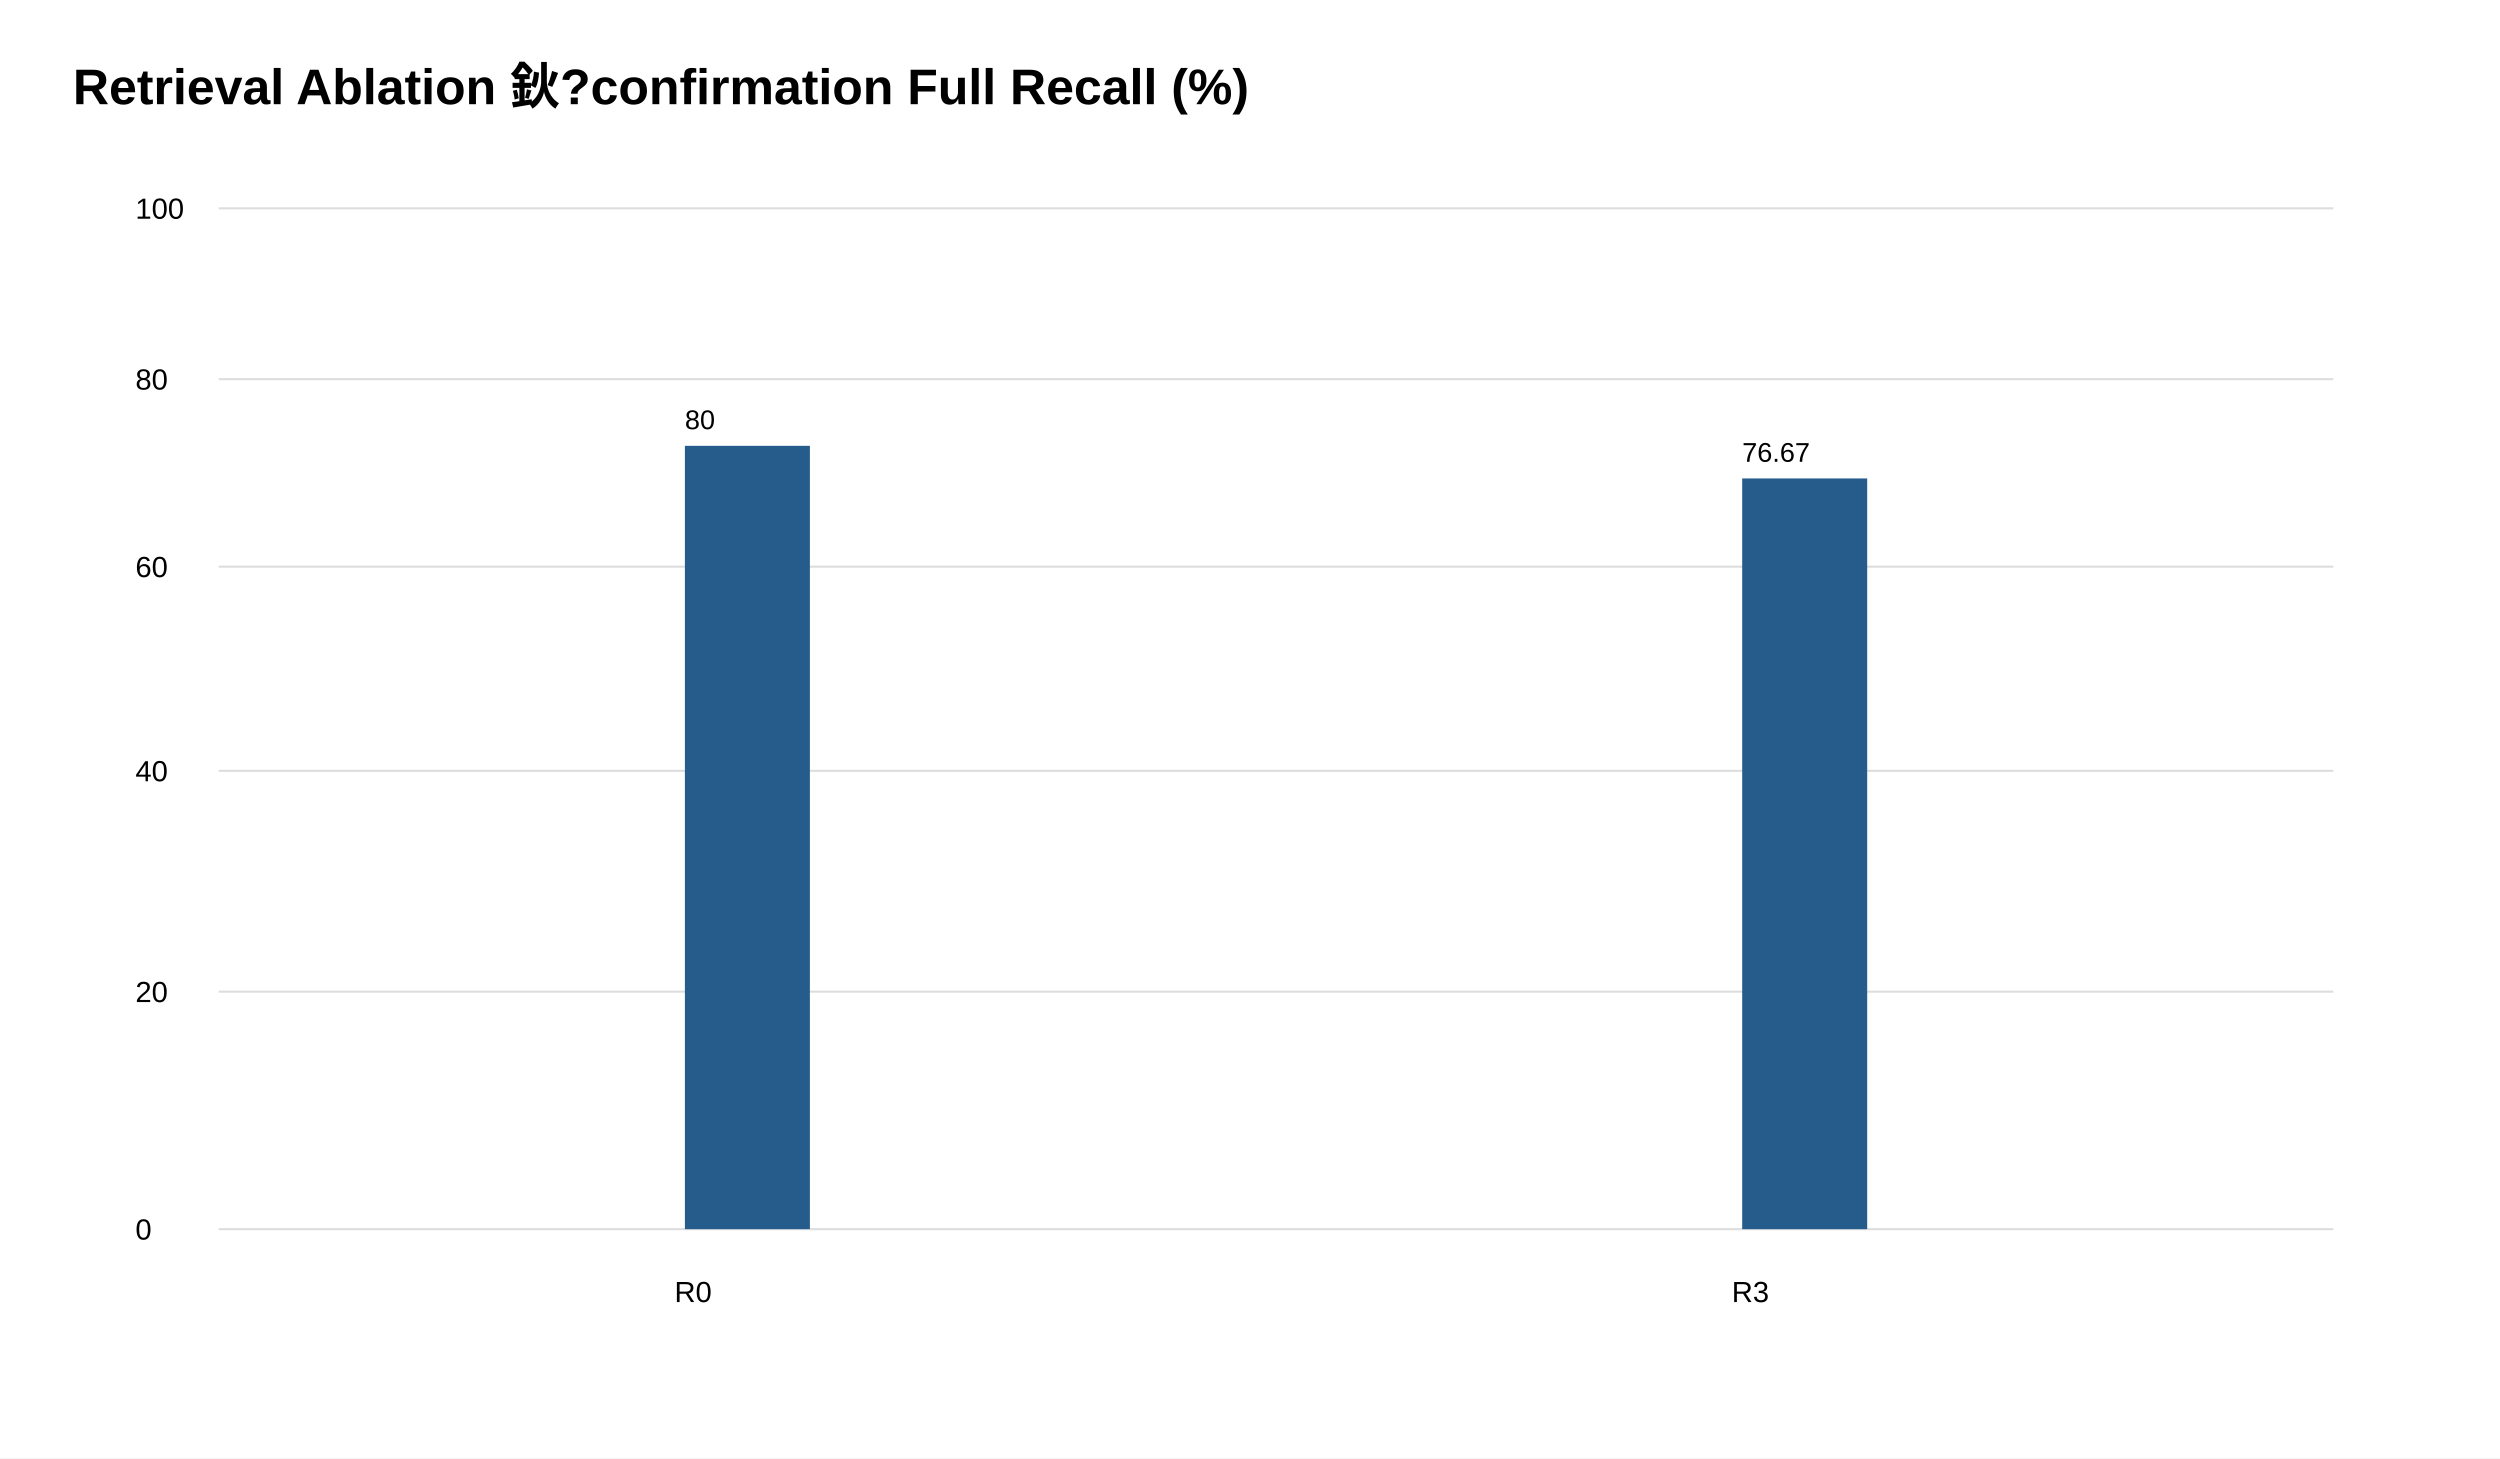
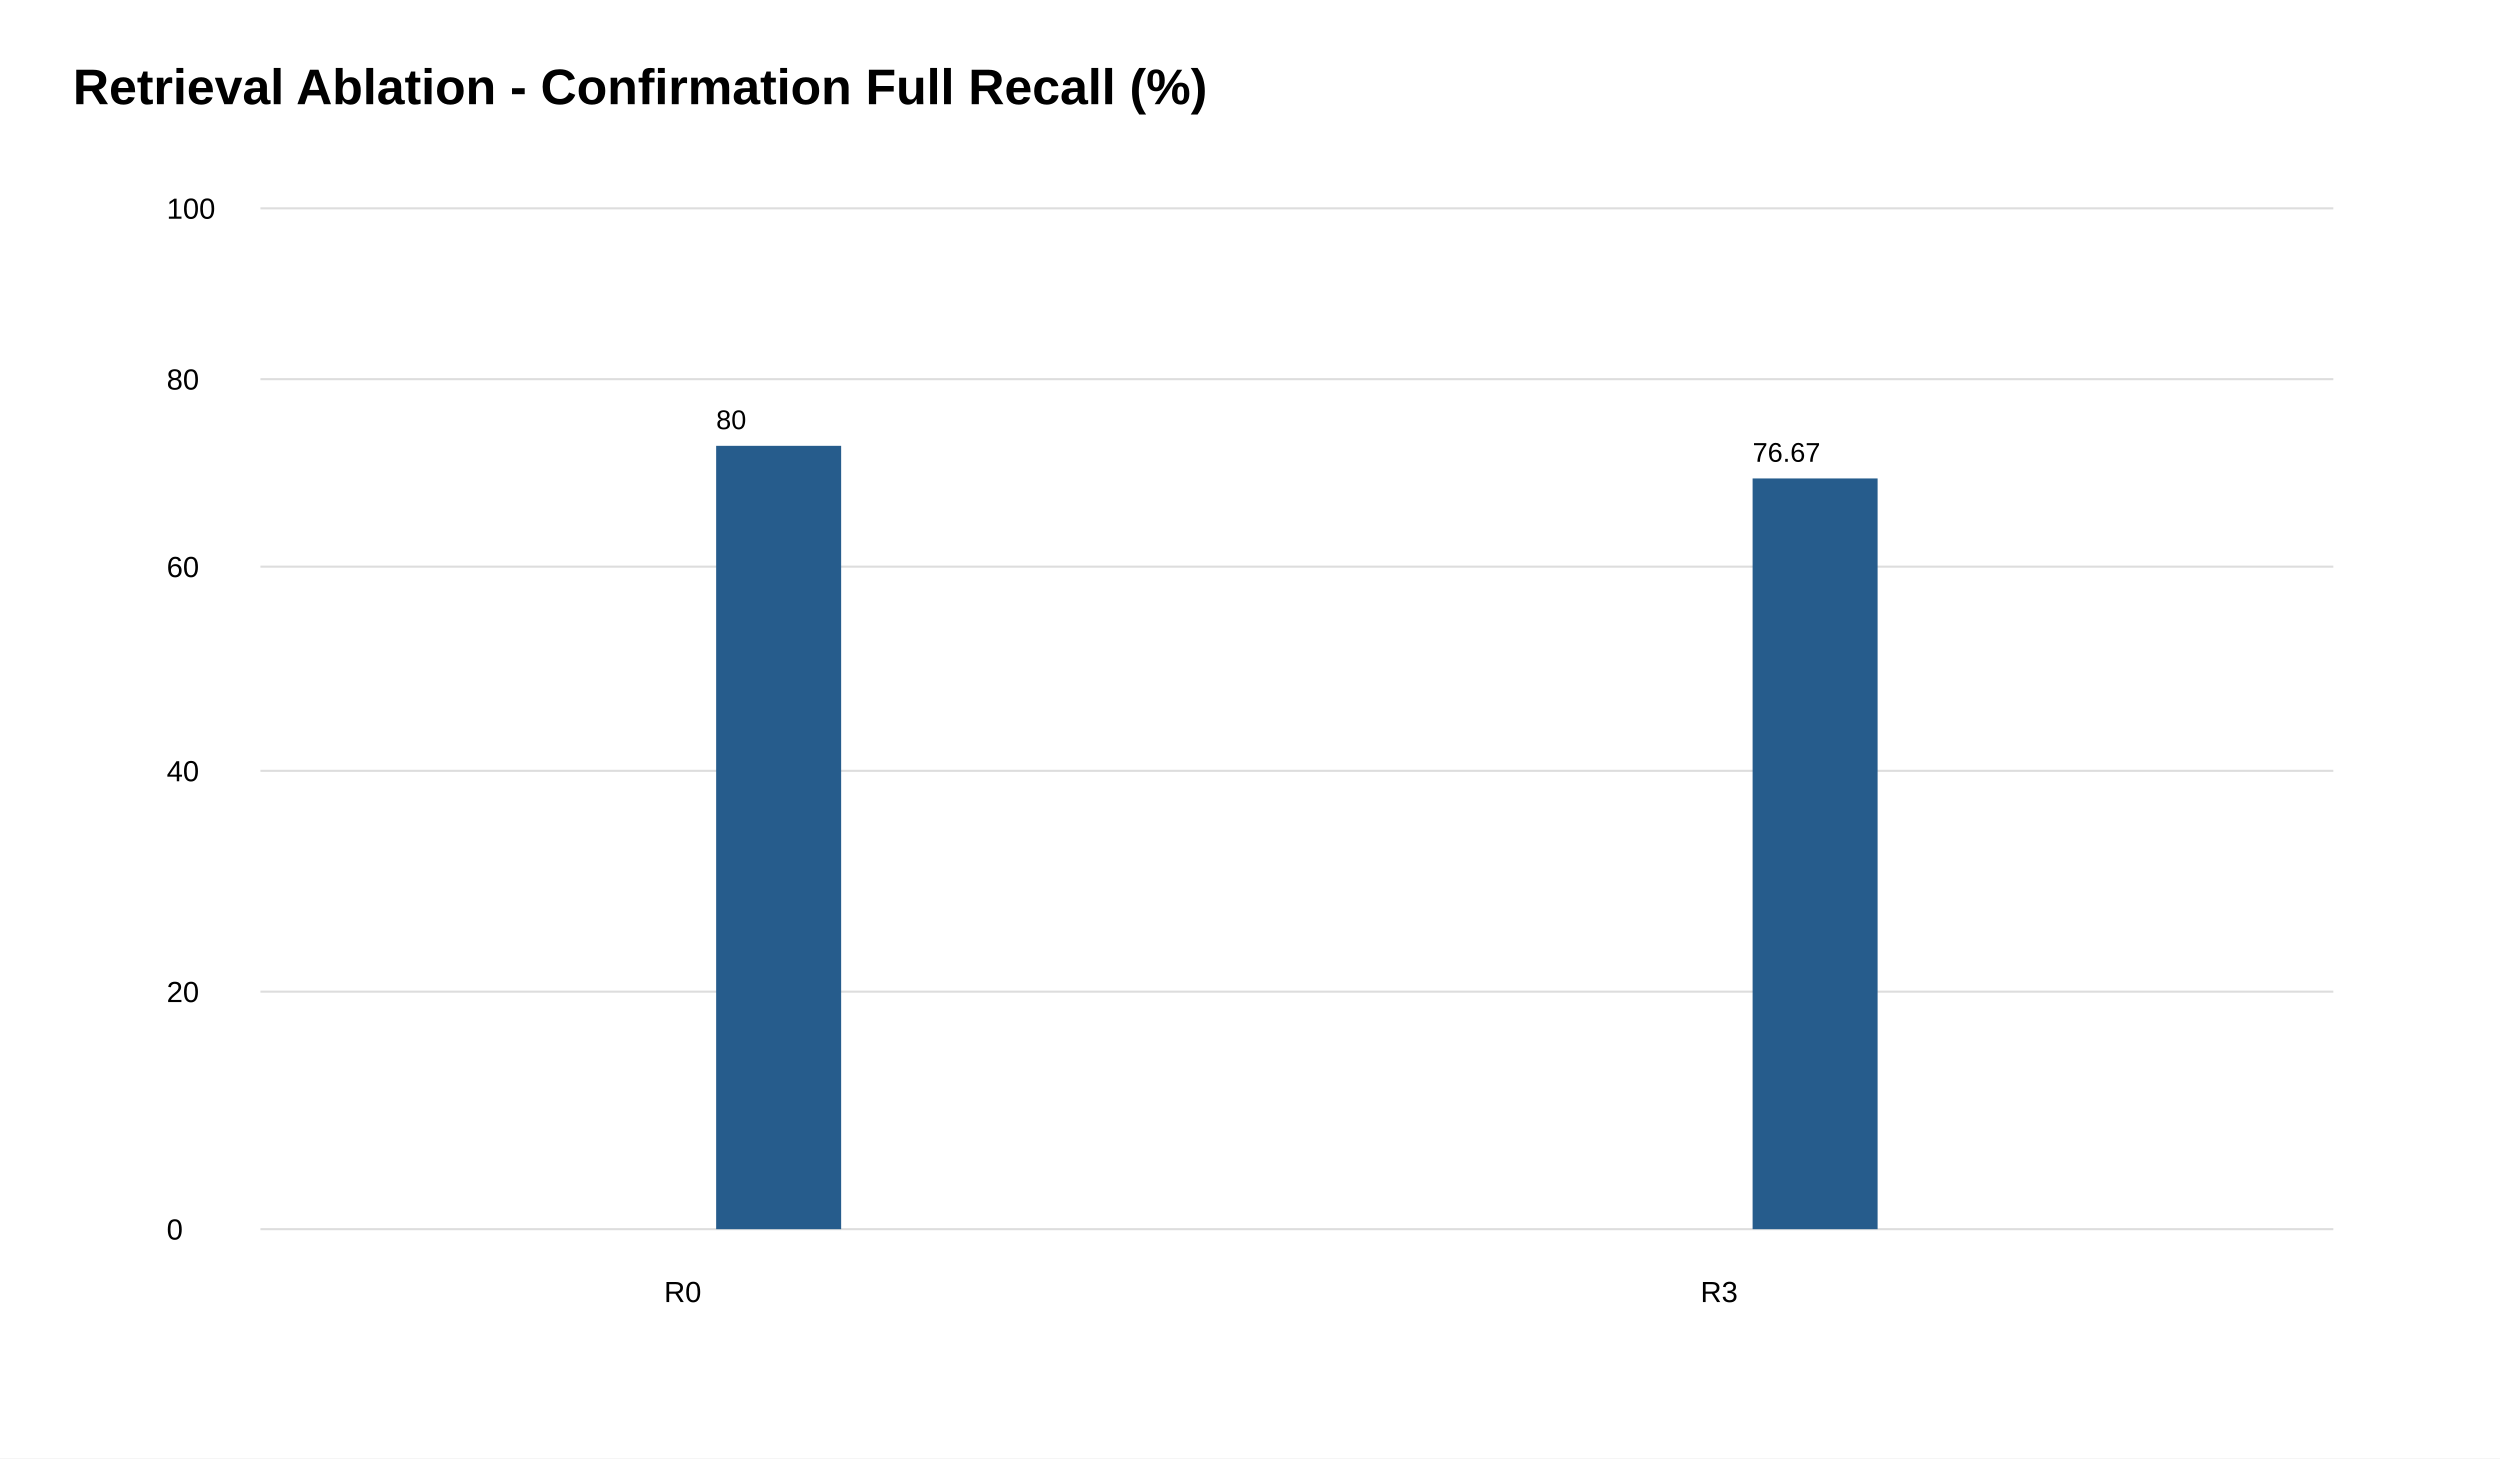
<svg xmlns="http://www.w3.org/2000/svg" width="1200" height="700">
  <rect width="100%" height="100%" fill="white" />
-   <text x="35" y="50" font-family="Arial" font-size="24" font-weight="bold">Retrieval Ablation 鈥?confirmation Full Recall (%)</text>
-   <line x1="105" y1="590" x2="1120" y2="590" stroke="#ddd" />
-   <text x="65" y="595" font-family="Arial" font-size="14">0</text>
-   <line x1="105" y1="476" x2="1120" y2="476" stroke="#ddd" />
-   <text x="65" y="481" font-family="Arial" font-size="14">20</text>
-   <line x1="105" y1="370" x2="1120" y2="370" stroke="#ddd" />
-   <text x="65" y="375" font-family="Arial" font-size="14">40</text>
-   <line x1="105" y1="272" x2="1120" y2="272" stroke="#ddd" />
-   <text x="65" y="277" font-family="Arial" font-size="14">60</text>
-   <line x1="105" y1="182" x2="1120" y2="182" stroke="#ddd" />
-   <text x="65" y="187" font-family="Arial" font-size="14">80</text>
-   <line x1="105" y1="100" x2="1120" y2="100" stroke="#ddd" />
-   <text x="65" y="105" font-family="Arial" font-size="14">100</text>
-   <text x="323.75" y="625" font-family="Arial" font-size="14">R0</text>
-   <rect x="328.75" y="214" width="60" height="376" fill="#265c8c" />
-   <text x="328.75" y="206" font-family="Arial" font-size="13">80</text>
-   <text x="831.25" y="625" font-family="Arial" font-size="14">R3</text>
-   <rect x="836.25" y="229.651" width="60" height="360.349" fill="#265c8c" />
-   <text x="836.25" y="221.651" font-family="Arial" font-size="13">76.67</text>
+   <text x="35" y="50" font-family="Arial" font-size="24" font-weight="bold">Retrieval Ablation - Confirmation Full Recall (%)</text>
+   <line x1="125" y1="590" x2="1120" y2="590" stroke="#ddd" />
+   <text x="80" y="595" font-family="Arial" font-size="14">0</text>
+   <line x1="125" y1="476" x2="1120" y2="476" stroke="#ddd" />
+   <text x="80" y="481" font-family="Arial" font-size="14">20</text>
+   <line x1="125" y1="370" x2="1120" y2="370" stroke="#ddd" />
+   <text x="80" y="375" font-family="Arial" font-size="14">40</text>
+   <line x1="125" y1="272" x2="1120" y2="272" stroke="#ddd" />
+   <text x="80" y="277" font-family="Arial" font-size="14">60</text>
+   <line x1="125" y1="182" x2="1120" y2="182" stroke="#ddd" />
+   <text x="80" y="187" font-family="Arial" font-size="14">80</text>
+   <line x1="125" y1="100" x2="1120" y2="100" stroke="#ddd" />
+   <text x="80" y="105" font-family="Arial" font-size="14">100</text>
+   <text x="318.75" y="625" font-family="Arial" font-size="14">R0</text>
+   <rect x="343.75" y="214" width="60" height="376" fill="#265c8c" />
+   <text x="343.75" y="206" font-family="Arial" font-size="13">80</text>
+   <text x="816.25" y="625" font-family="Arial" font-size="14">R3</text>
+   <rect x="841.25" y="229.651" width="60" height="360.349" fill="#265c8c" />
+   <text x="841.25" y="221.651" font-family="Arial" font-size="13">76.67</text>
</svg>
